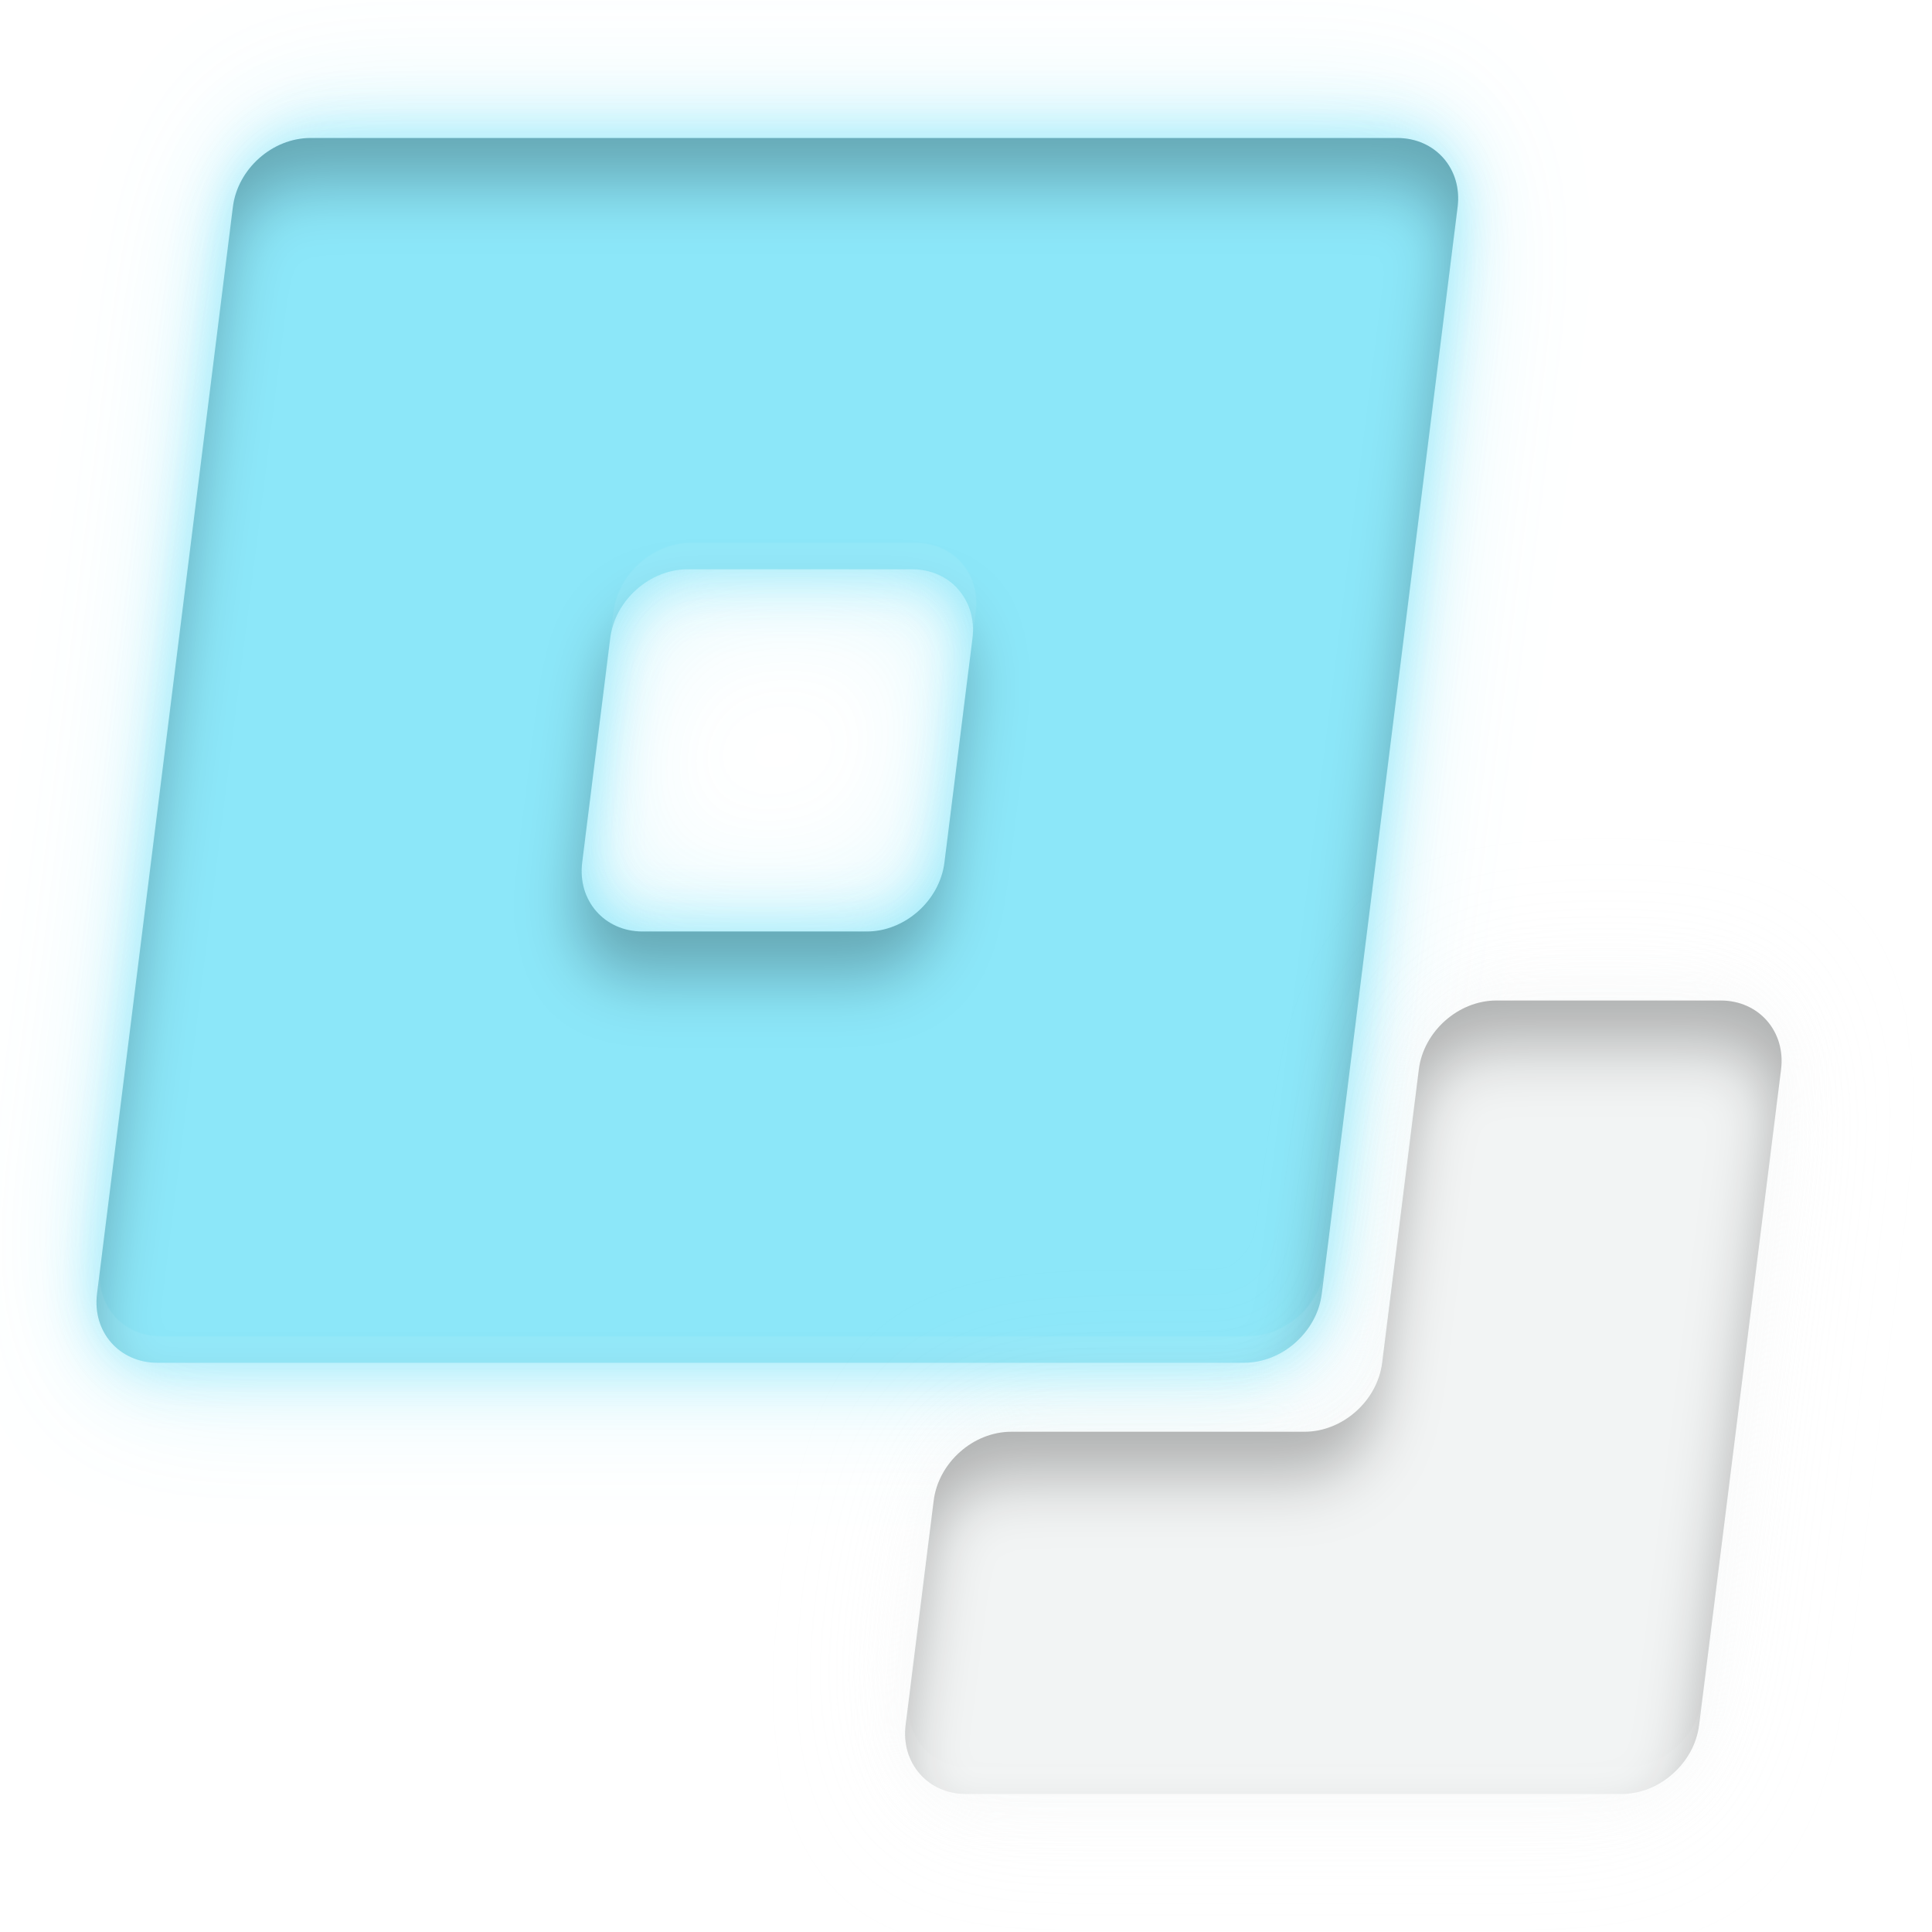
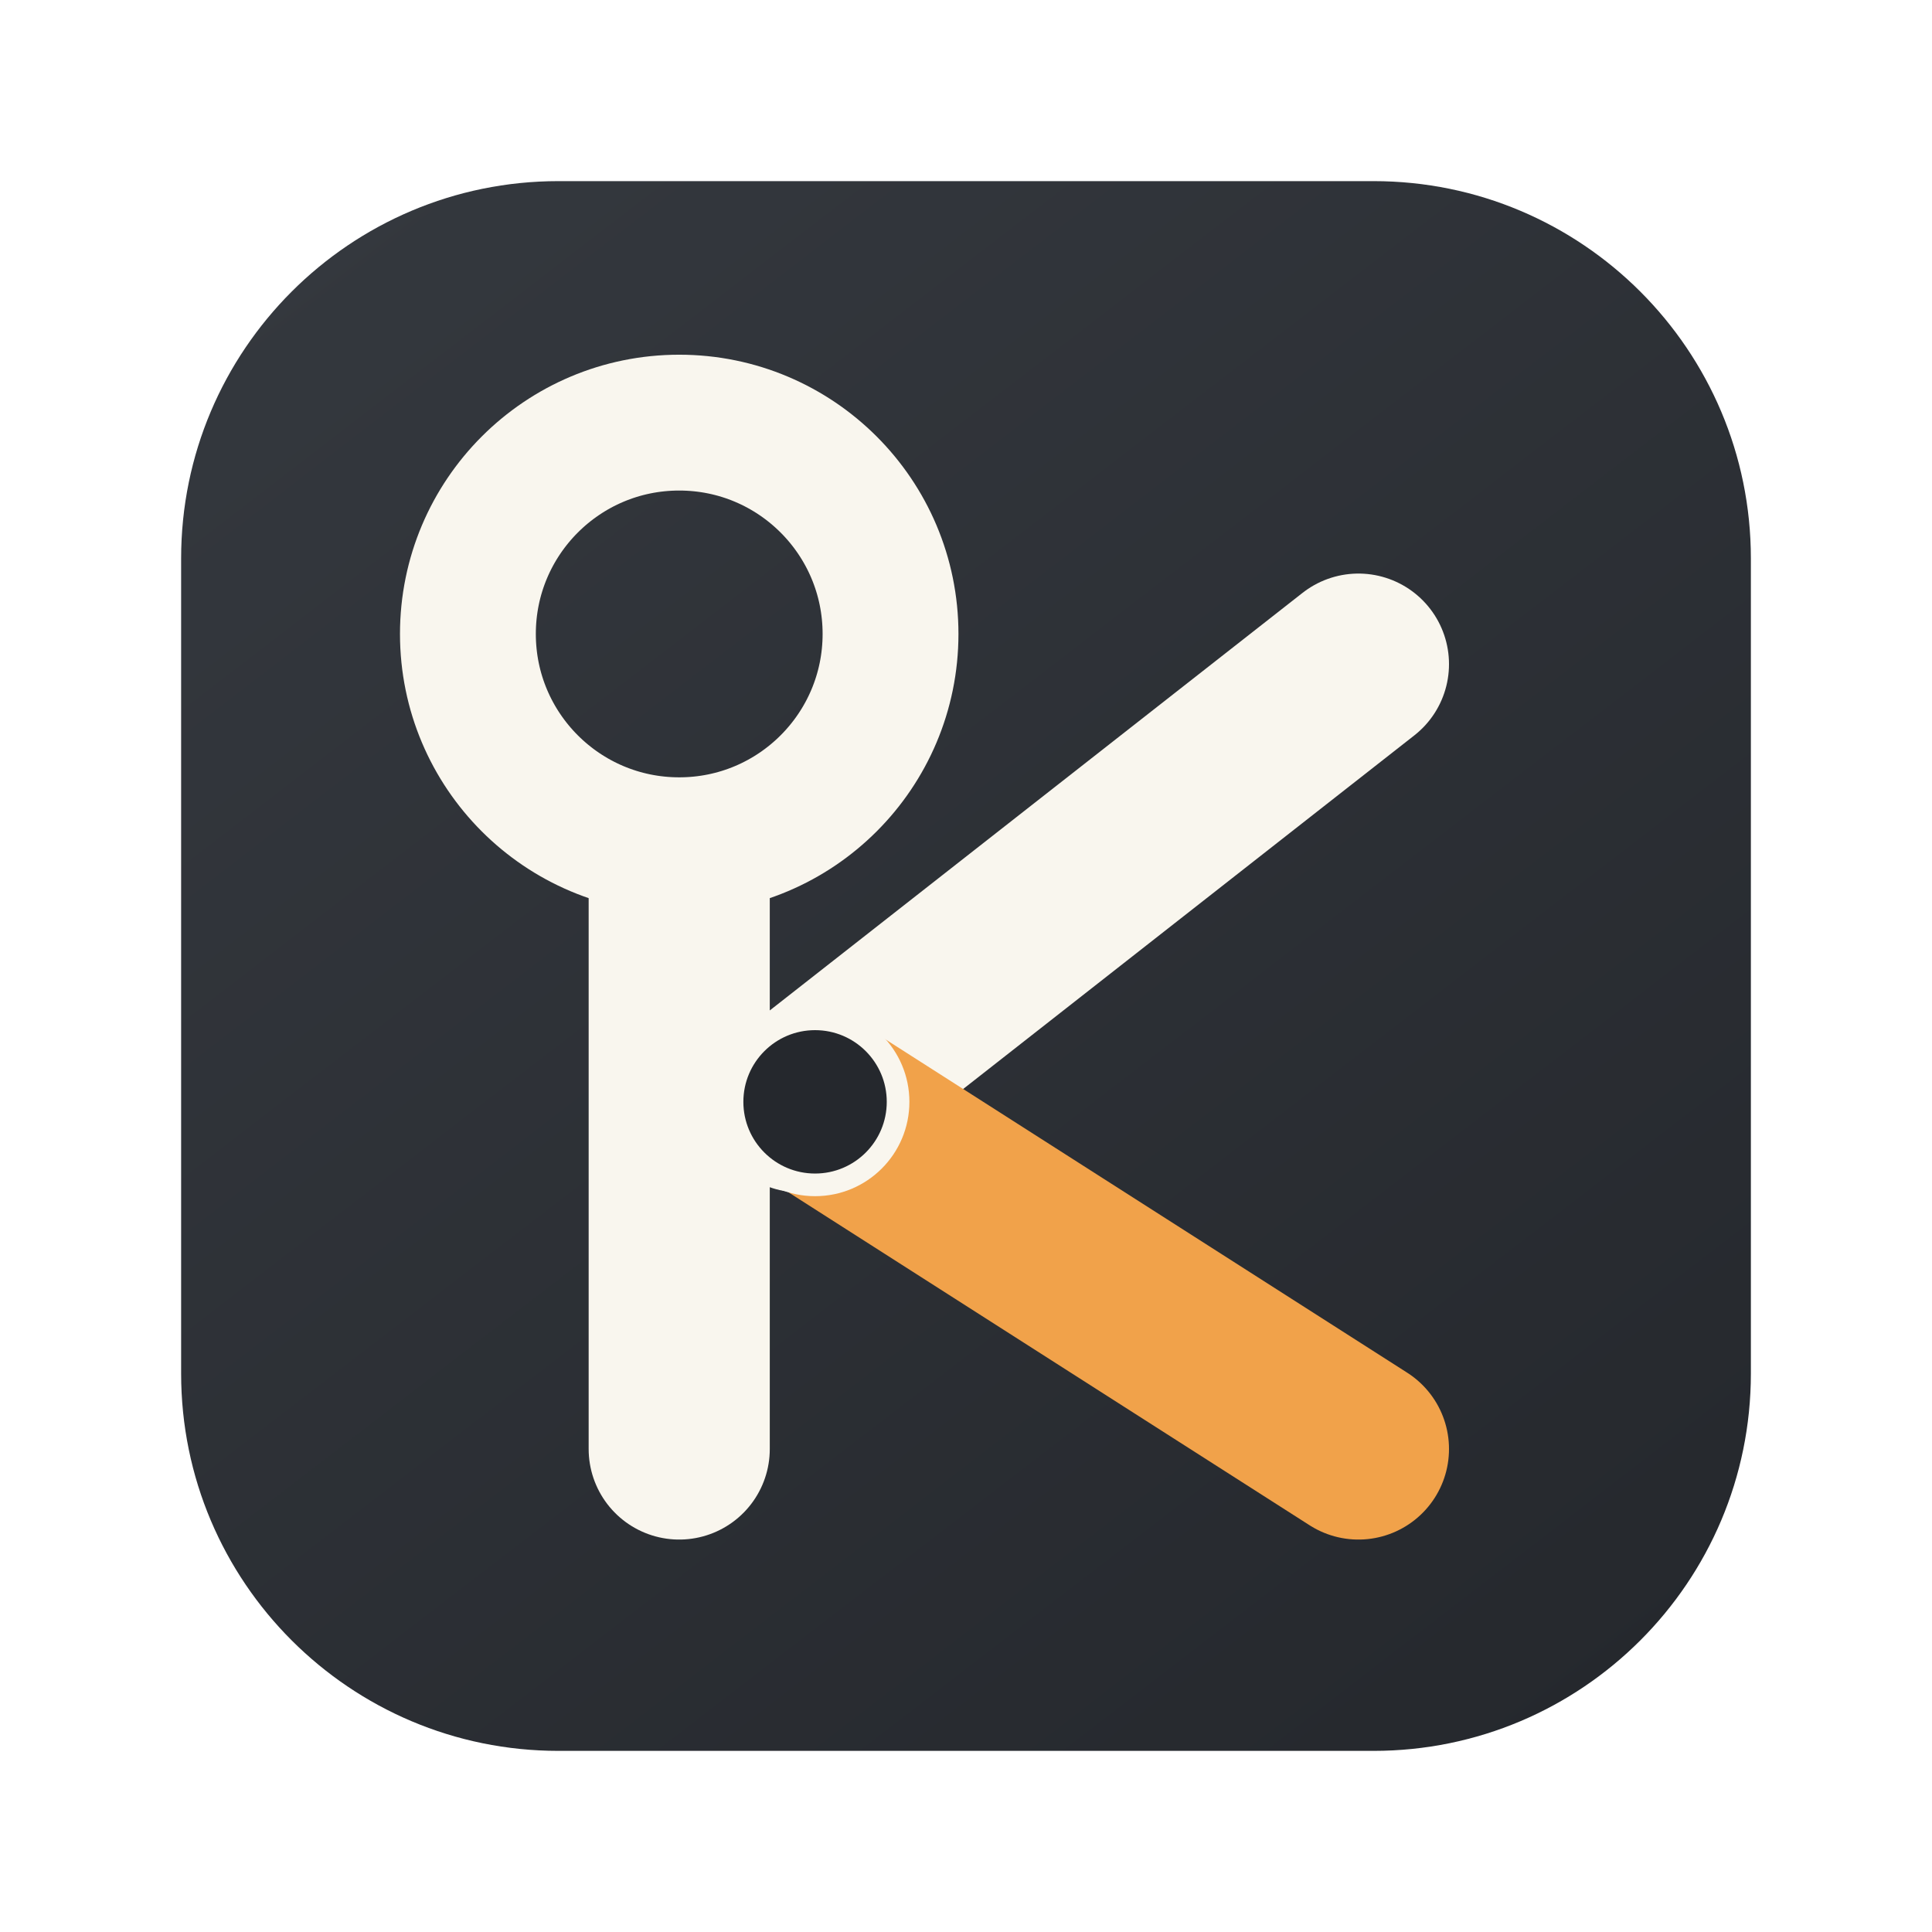
- <svg xmlns="http://www.w3.org/2000/svg" viewBox="-24 -24 448 448" role="img" aria-labelledby="openkeylet-mark-title openkeylet-mark-desc">
+ <svg xmlns="http://www.w3.org/2000/svg" width="1024" height="1024" viewBox="0 0 128 128" role="img" aria-labelledby="keyhub-mark-title keyhub-mark-desc">
  <defs>
-     <filter id="openkeylet-mark-engraving" x="-32" y="-32" width="464" height="464" filterUnits="userSpaceOnUse" color-interpolation-filters="sRGB">
-       <feFlood class="logo-emission-ink" flood-color="#39d5f5" result="signal-ink" />
-       <feGaussianBlur in="SourceAlpha" stdDeviation="18" result="far-light" />
-       <feComposite in="signal-ink" in2="far-light" operator="in" result="far-color" />
-       <feComponentTransfer in="far-color" result="far-emission">
-         <feFuncA type="linear" slope=".2" />
-       </feComponentTransfer>
-       <feGaussianBlur in="SourceAlpha" stdDeviation="8" result="near-light" />
-       <feComposite in="signal-ink" in2="near-light" operator="in" result="near-color" />
-       <feComponentTransfer in="near-color" result="near-emission">
-         <feFuncA type="linear" slope=".52" />
-       </feComponentTransfer>
-       <feGaussianBlur in="SourceAlpha" stdDeviation="7.692" result="cut-softness" />
-       <feOffset in="cut-softness" dy="10" result="cut-down" />
-       <feComposite in="SourceAlpha" in2="cut-down" operator="out" result="upper-cut" />
-       <feFlood flood-color="#000000" flood-opacity=".28" result="cut-ink" />
-       <feComposite in="cut-ink" in2="upper-cut" operator="in" result="inner-shade" />
-       <feOffset in="SourceAlpha" dy="-6.154" result="lip-up" />
-       <feComposite in="SourceAlpha" in2="lip-up" operator="out" result="lower-lip" />
-       <feFlood flood-color="#ffffff" flood-opacity=".07" result="lip-light" />
-       <feComposite in="lip-light" in2="lower-lip" operator="in" result="inner-light" />
-       <feMerge>
-         <feMergeNode in="far-emission" />
-         <feMergeNode in="near-emission" />
-         <feMergeNode in="SourceGraphic" />
-         <feMergeNode in="inner-shade" />
-         <feMergeNode in="inner-light" />
-       </feMerge>
-     </filter>
-     <filter id="openkeylet-bit-engraving" x="-32" y="-32" width="464" height="464" filterUnits="userSpaceOnUse" color-interpolation-filters="sRGB">
-       <feGaussianBlur in="SourceGraphic" stdDeviation="18" result="far-light" />
-       <feComponentTransfer in="far-light" result="far-emission">
-         <feFuncA type="linear" slope=".2" />
-       </feComponentTransfer>
-       <feGaussianBlur in="SourceGraphic" stdDeviation="8" result="near-light" />
-       <feComponentTransfer in="near-light" result="near-emission">
-         <feFuncA type="linear" slope=".52" />
-       </feComponentTransfer>
-       <feGaussianBlur in="SourceAlpha" stdDeviation="7.692" result="cut-softness" />
-       <feOffset in="cut-softness" dy="10" result="cut-down" />
-       <feComposite in="SourceAlpha" in2="cut-down" operator="out" result="upper-cut" />
-       <feFlood flood-color="#000000" flood-opacity=".28" result="cut-ink" />
-       <feComposite in="cut-ink" in2="upper-cut" operator="in" result="inner-shade" />
-       <feOffset in="SourceAlpha" dy="-6.154" result="lip-up" />
-       <feComposite in="SourceAlpha" in2="lip-up" operator="out" result="lower-lip" />
-       <feFlood flood-color="#ffffff" flood-opacity=".07" result="lip-light" />
-       <feComposite in="lip-light" in2="lower-lip" operator="in" result="inner-light" />
-       <feMerge>
-         <feMergeNode in="far-emission" />
-         <feMergeNode in="near-emission" />
-         <feMergeNode in="SourceGraphic" />
-         <feMergeNode in="inner-shade" />
-         <feMergeNode in="inner-light" />
-       </feMerge>
-     </filter>
+     <linearGradient id="keyhub-mark-surface" x1="24" y1="12" x2="104" y2="116" gradientUnits="userSpaceOnUse">
+       <stop offset="0" stop-color="#34383E" />
+       <stop offset="1" stop-color="#25282D" />
+     </linearGradient>
  </defs>
-   <g class="logo-tilt" transform="translate(200 200) skewX(-7.125) translate(-200 -200)">
-     <path class="logo-ring" fill="#8ce7f9" fill-rule="evenodd" filter="url(#openkeylet-mark-engraving)" d="M24 8H276A16 16 0 0 1 292 24V276A16 16 0 0 1 276 292H24A16 16 0 0 1 8 276V24A16 16 0 0 1 24 8ZM124 108H176A16 16 0 0 1 192 124V176A16 16 0 0 1 176 192H124A16 16 0 0 1 108 176V124A16 16 0 0 1 124 108Z" />
-     <path class="logo-bit" fill="#f2f4f4" filter="url(#openkeylet-bit-engraving)" d="M324 208H376A16 16 0 0 1 392 224V376A16 16 0 0 1 376 392H224A16 16 0 0 1 208 376V324A16 16 0 0 1 224 308H292A16 16 0 0 0 308 292V224A16 16 0 0 1 324 208Z" />
+   <rect class="logo-tile" x="12" y="12" width="104" height="104" rx="25" fill="url(#keyhub-mark-surface)" />
+   <g class="logo-key" fill="none" stroke="#F9F6EE" stroke-linecap="round" stroke-linejoin="round">
+     <path d="M45 58V96M53 73L90 44" stroke-width="12" />
+     <circle cx="45" cy="42" r="14" stroke-width="9" />
  </g>
+   <path class="logo-branch" d="M54 73L90 96" fill="none" stroke="#F1A24A" stroke-width="12" stroke-linecap="round" />
+   <circle class="logo-hub" cx="54" cy="73" r="5.5" fill="#25282D" stroke="#F9F6EE" stroke-width="1.5" />
</svg>
